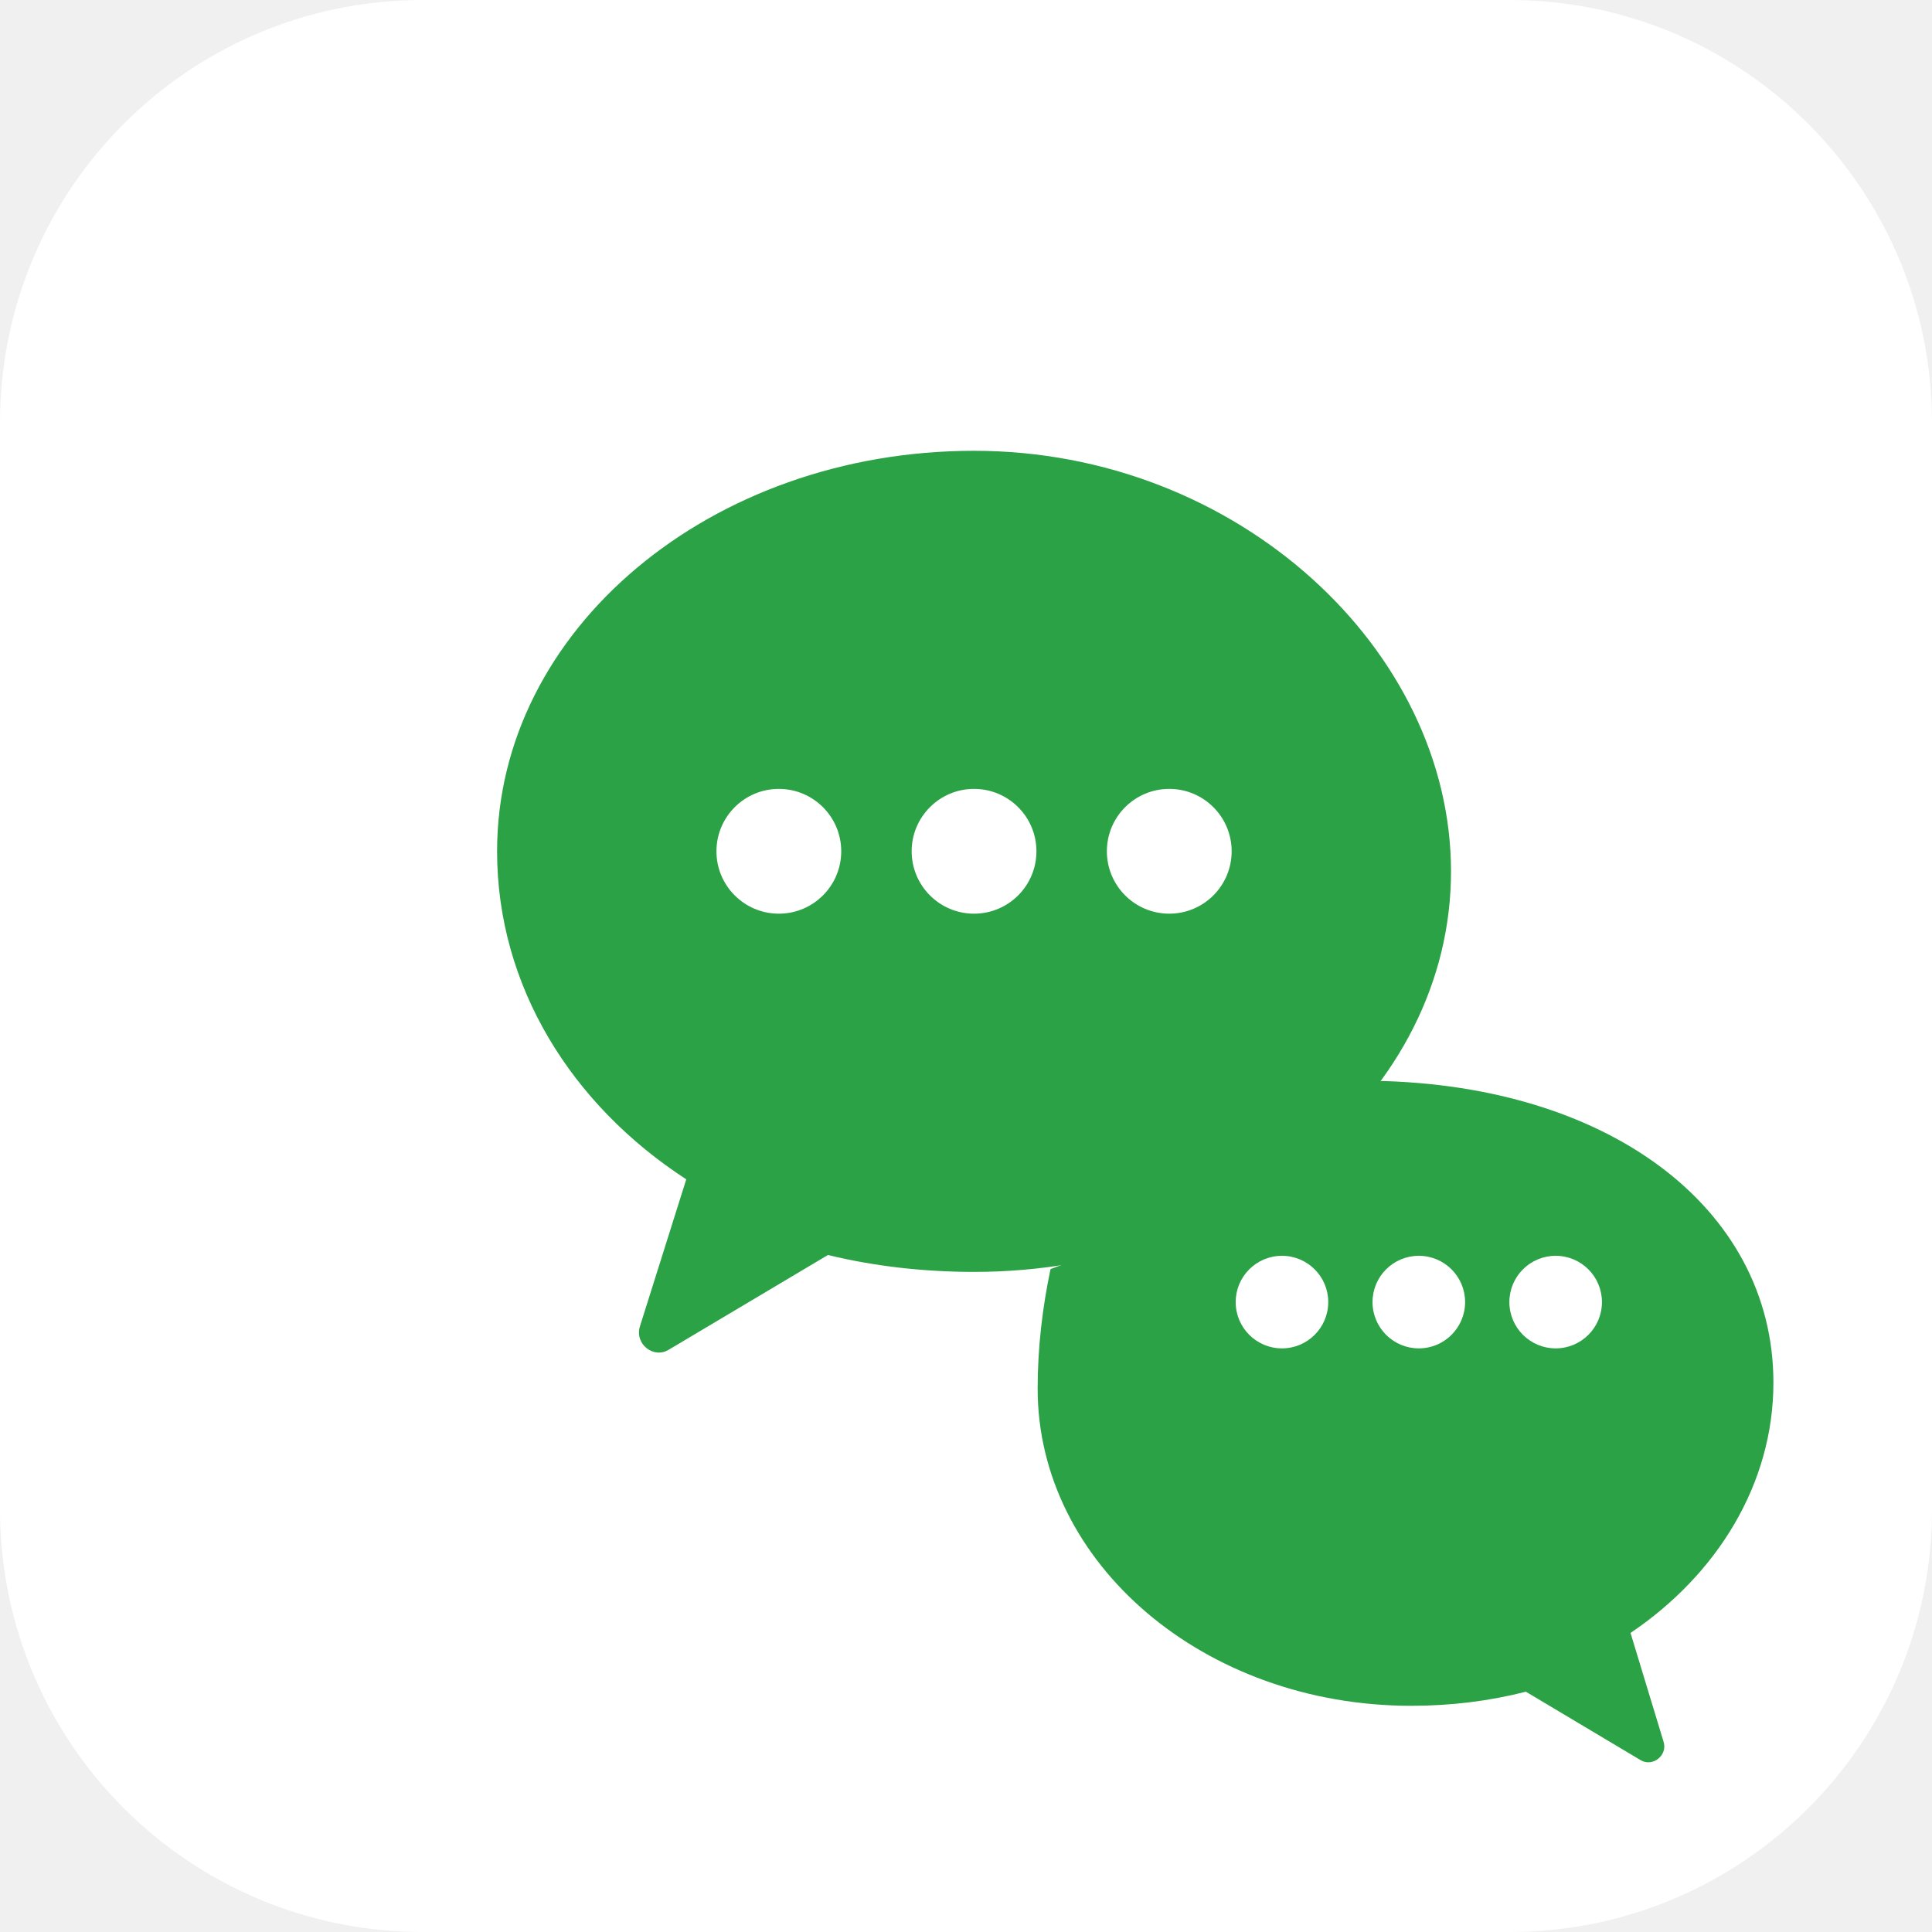
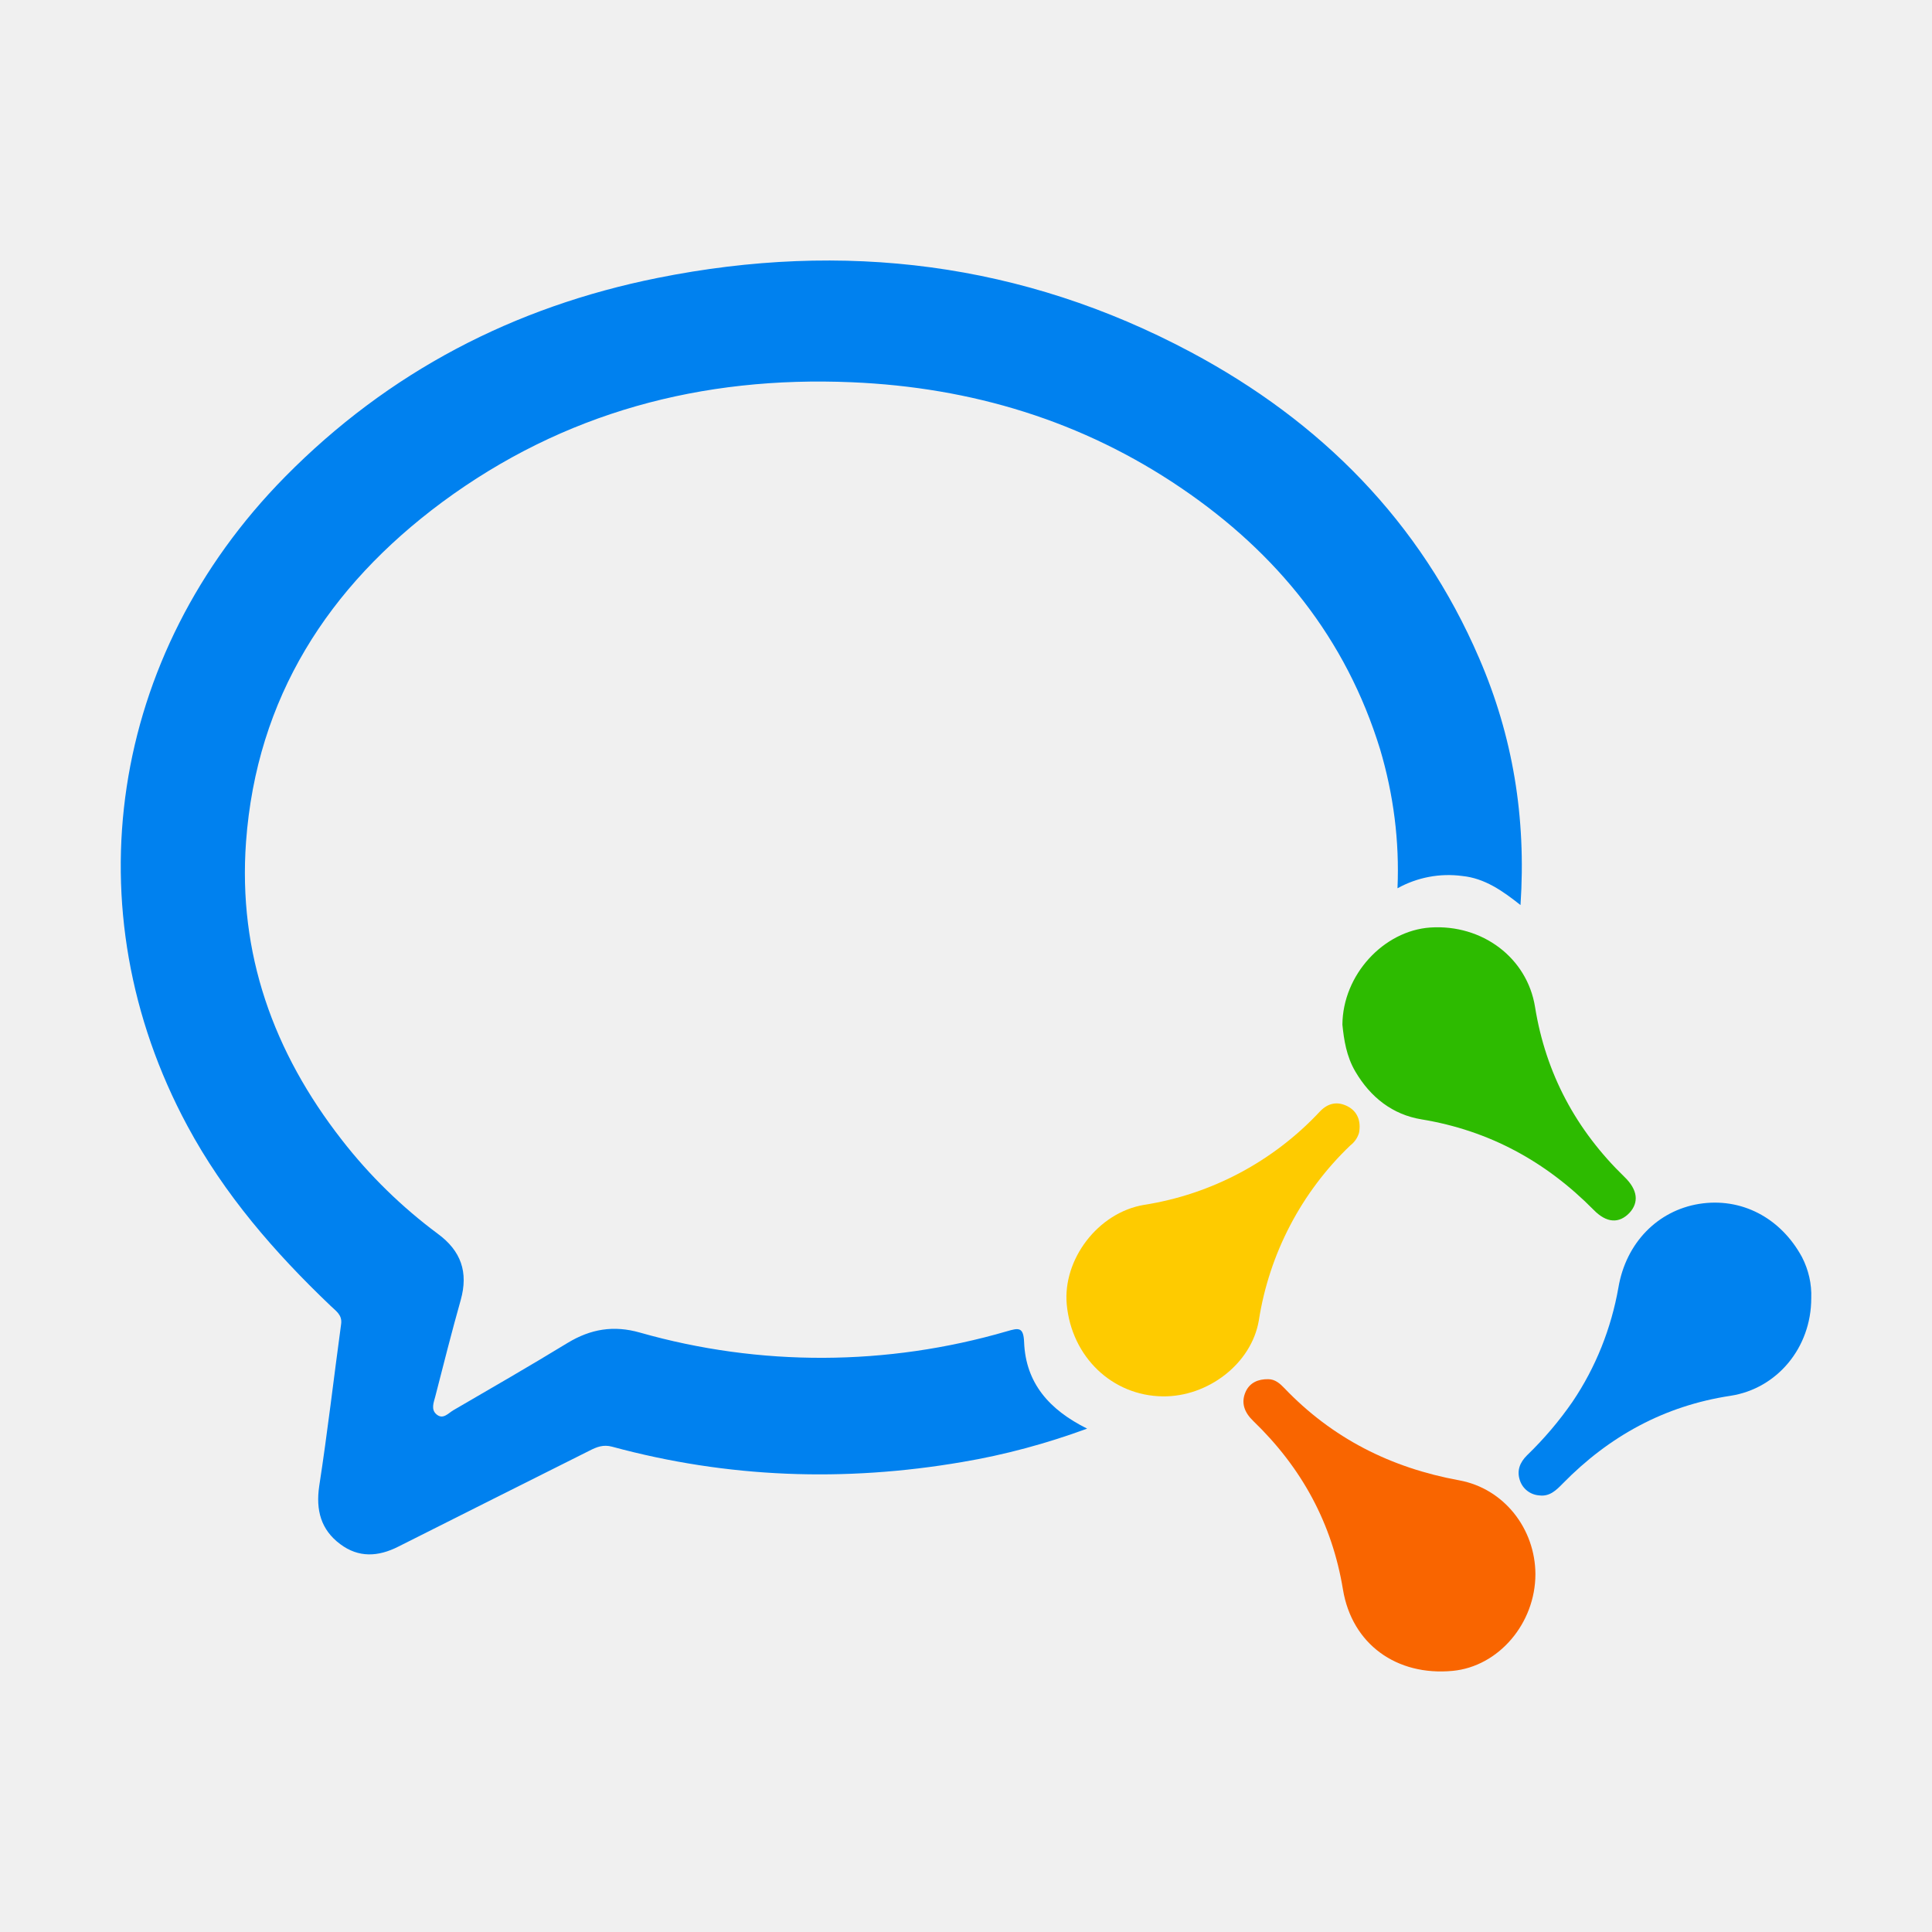
- <svg xmlns="http://www.w3.org/2000/svg" viewBox="0 0 48 48" width="48" height="48" role="img" aria-label="企业微信">
-   <rect width="48" height="48" rx="10.5" fill="#FFFFFF" />
-   <path fill="#2BA245" d="M24.2 11.2c-6.55 0-11.85 4.45-11.85 9.95 0 3.35 1.85 6.3 4.7 8.15l-1.15 3.65c-.14.44.34.82.72.58l3.95-2.35c1.15.28 2.38.42 3.63.42 6.55 0 11.85-4.45 11.85-9.95S30.75 11.2 24.2 11.2z" />
-   <path fill="#2BA245" d="M33.85 24.85c-.55 0-1.08.05-1.6.13-.55 2.95-2.95 5.4-6.15 6.55-.2.95-.32 1.95-.32 2.97 0 4.35 4.15 7.88 9.28 7.88 1 0 1.95-.12 2.85-.35l2.85 1.7c.3.18.68-.12.57-.46l-.82-2.7c2.15-1.45 3.55-3.7 3.55-6.22 0-4.35-4.15-7.5-10.21-7.5z" />
-   <circle fill="#FFFFFF" cx="19.35" cy="21.15" r="1.55" />
-   <circle fill="#FFFFFF" cx="24.2" cy="21.15" r="1.55" />
-   <circle fill="#FFFFFF" cx="29.05" cy="21.15" r="1.55" />
-   <circle fill="#FFFFFF" cx="31.85" cy="32.35" r="1.15" />
-   <circle fill="#FFFFFF" cx="35.25" cy="32.35" r="1.15" />
-   <circle fill="#FFFFFF" cx="38.65" cy="32.35" r="1.15" />
+ <svg xmlns="http://www.w3.org/2000/svg" viewBox="0 0 1024 1024" width="24" height="24" role="img" aria-label="企业微信">
+   <path fill="#0081EF" d="M576.2 757.2c-21.5 7.9-43.6 13.9-66.2 17.7-62.4 10.7-124.3 8.5-185.5-8.1-4.7-1.3-8.2 0.1-12.1 2.1-33.7 16.9-67.5 33.8-101.2 50.8-10.8 5.5-21.2 6-30.9-1.3-10.2-7.6-13-18-11.1-30.8 4.4-28.5 7.7-57.2 11.6-85.8 0.7-5-2.9-7-5.6-9.7-29.7-28.3-56.4-59.1-75.9-95.4C37.6 482 58 347.2 151 252.8c54.9-55.7 121.3-90.2 197.6-105.5 98.6-19.8 193.4-8.2 282.5 39.3 69 36.8 121.7 89.8 152.9 162.3 17.8 41.2 25 84.4 21.9 130.8-9.7-7.7-19.1-14.2-30.8-15.4-11.9-1.6-23.9 0.7-34.4 6.5 1.1-24.9-2.1-49.7-9.2-73.6-18.1-58.9-54.7-104-105.1-138.3-52.7-35.9-111.5-53.6-174.9-56.3-79.6-3.4-152.8 16-217.2 63.6-60.4 44.8-98.3 103.7-103.9 180-4.3 59.1 14.5 111.5 50.8 158 14.6 18.8 31.7 35.5 50.8 49.7 12.4 9.1 16.3 20.4 12.2 35.1-4.8 17-9.1 34.1-13.5 51.2-0.8 3.1-2.4 6.8 0.6 9.4 3.5 3 6.2-0.5 8.9-2.1 20.3-11.8 40.6-23.5 60.6-35.7 12.2-7.4 24.4-9.5 38.4-5.5 63.6 18.1 131 17.8 194.5-0.7 6.2-1.8 8.8-2.4 9.1 5.9 0.9 21.6 13.3 35.7 33.4 45.7z" />
+   <path fill="#FECB00" d="M714.3 586.4c-5.2-2.7-10.3-2-14.8 2.8-24.7 26.4-57.4 43.8-93.1 49.4-24.6 4.1-43.2 29.1-41 52.8 2.6 27.8 24.1 48.4 50.9 48.7 23.9 0.3 47-17.3 50.9-40.2 5.5-35.4 22.6-68.1 48.5-92.8 2.2-1.7 3.8-4 4.6-6.6 1.2-6.2-0.8-11.4-6-14.1z" />
+   <path fill="#0082EF" d="M955.1 666.3c-11.4-21-32.3-31.8-54.6-28.2-22 3.6-38.7 20.7-42.7 44.3-3.8 21.6-12 42.3-24.3 60.5-7.1 10.3-15.2 19.8-24.2 28.5-3.7 3.7-5.5 8-3.7 13.3 1.5 4.5 5.6 7.6 10.3 7.9 5.4 0.7 8.9-2.7 12.4-6.3 24.6-25.1 53.9-41.2 88.9-46.5 24.7-3.8 42.8-25.5 42.8-51.7 0.3-7.5-1.4-15-4.9-21.8z" />
+   <path fill="#2DBB00" d="M861.1 623.9c-25.7-24.9-41.8-54.8-47.5-90.2-4.2-26.1-28-43.9-55.5-42.1-24.7 1.7-46.4 25-46.6 51.5 0.8 7.9 2.1 16.8 6.9 24.9 8 13.6 19.7 22.8 35.1 25.3 35.8 5.9 65.8 22.3 91.1 47.9 7 7.2 13.6 7.3 19 1.7 5.2-5.6 4.4-12.3-2.5-19z" />
+   <path fill="#F96500" d="M773.4 784.6c-36.2-6.6-67.3-22.3-92.7-48.9-2.3-2.4-4.9-4.7-8.5-4.7-5.3-0.1-9.8 1.8-12 6.7-2.6 5.9-0.6 11 4.1 15.5 25.5 24.6 41.7 54 47.5 89.3 4.8 29 28.5 45.9 58.1 43.1 24.4-2.3 43.9-25.2 43.9-51.3-0.1-23.9-16.5-45.3-40.4-49.7z" />
</svg>
